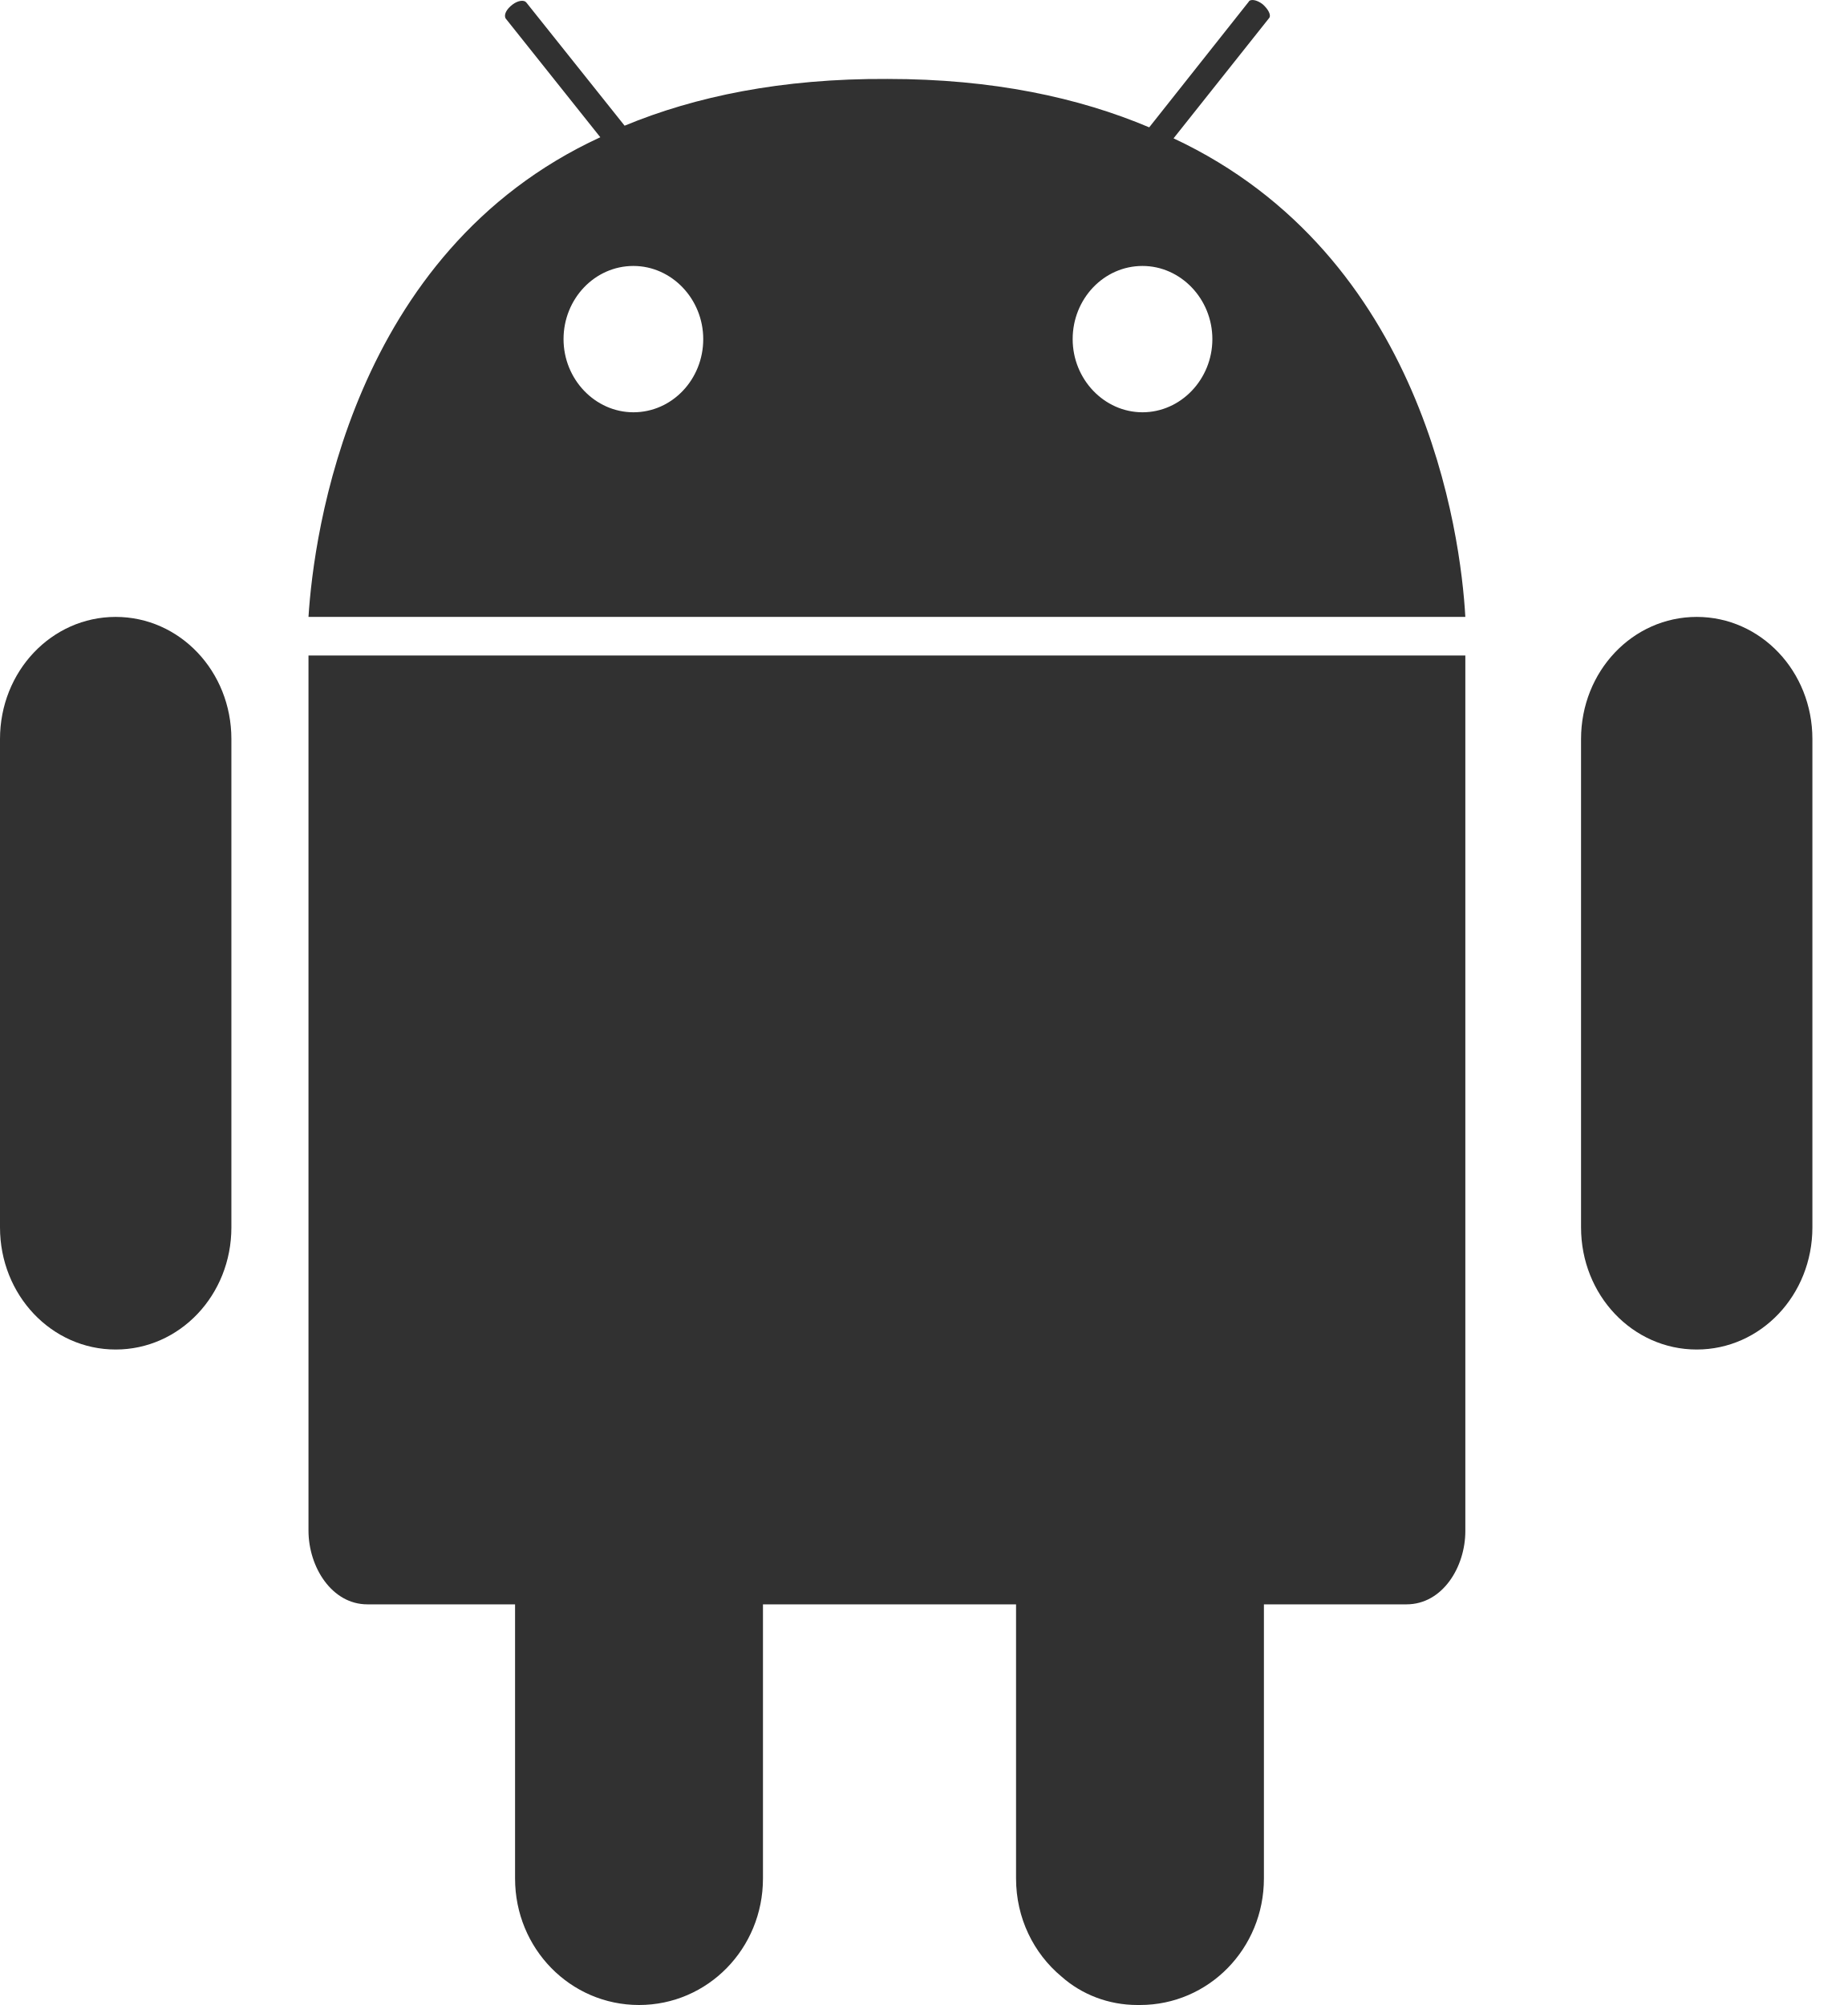
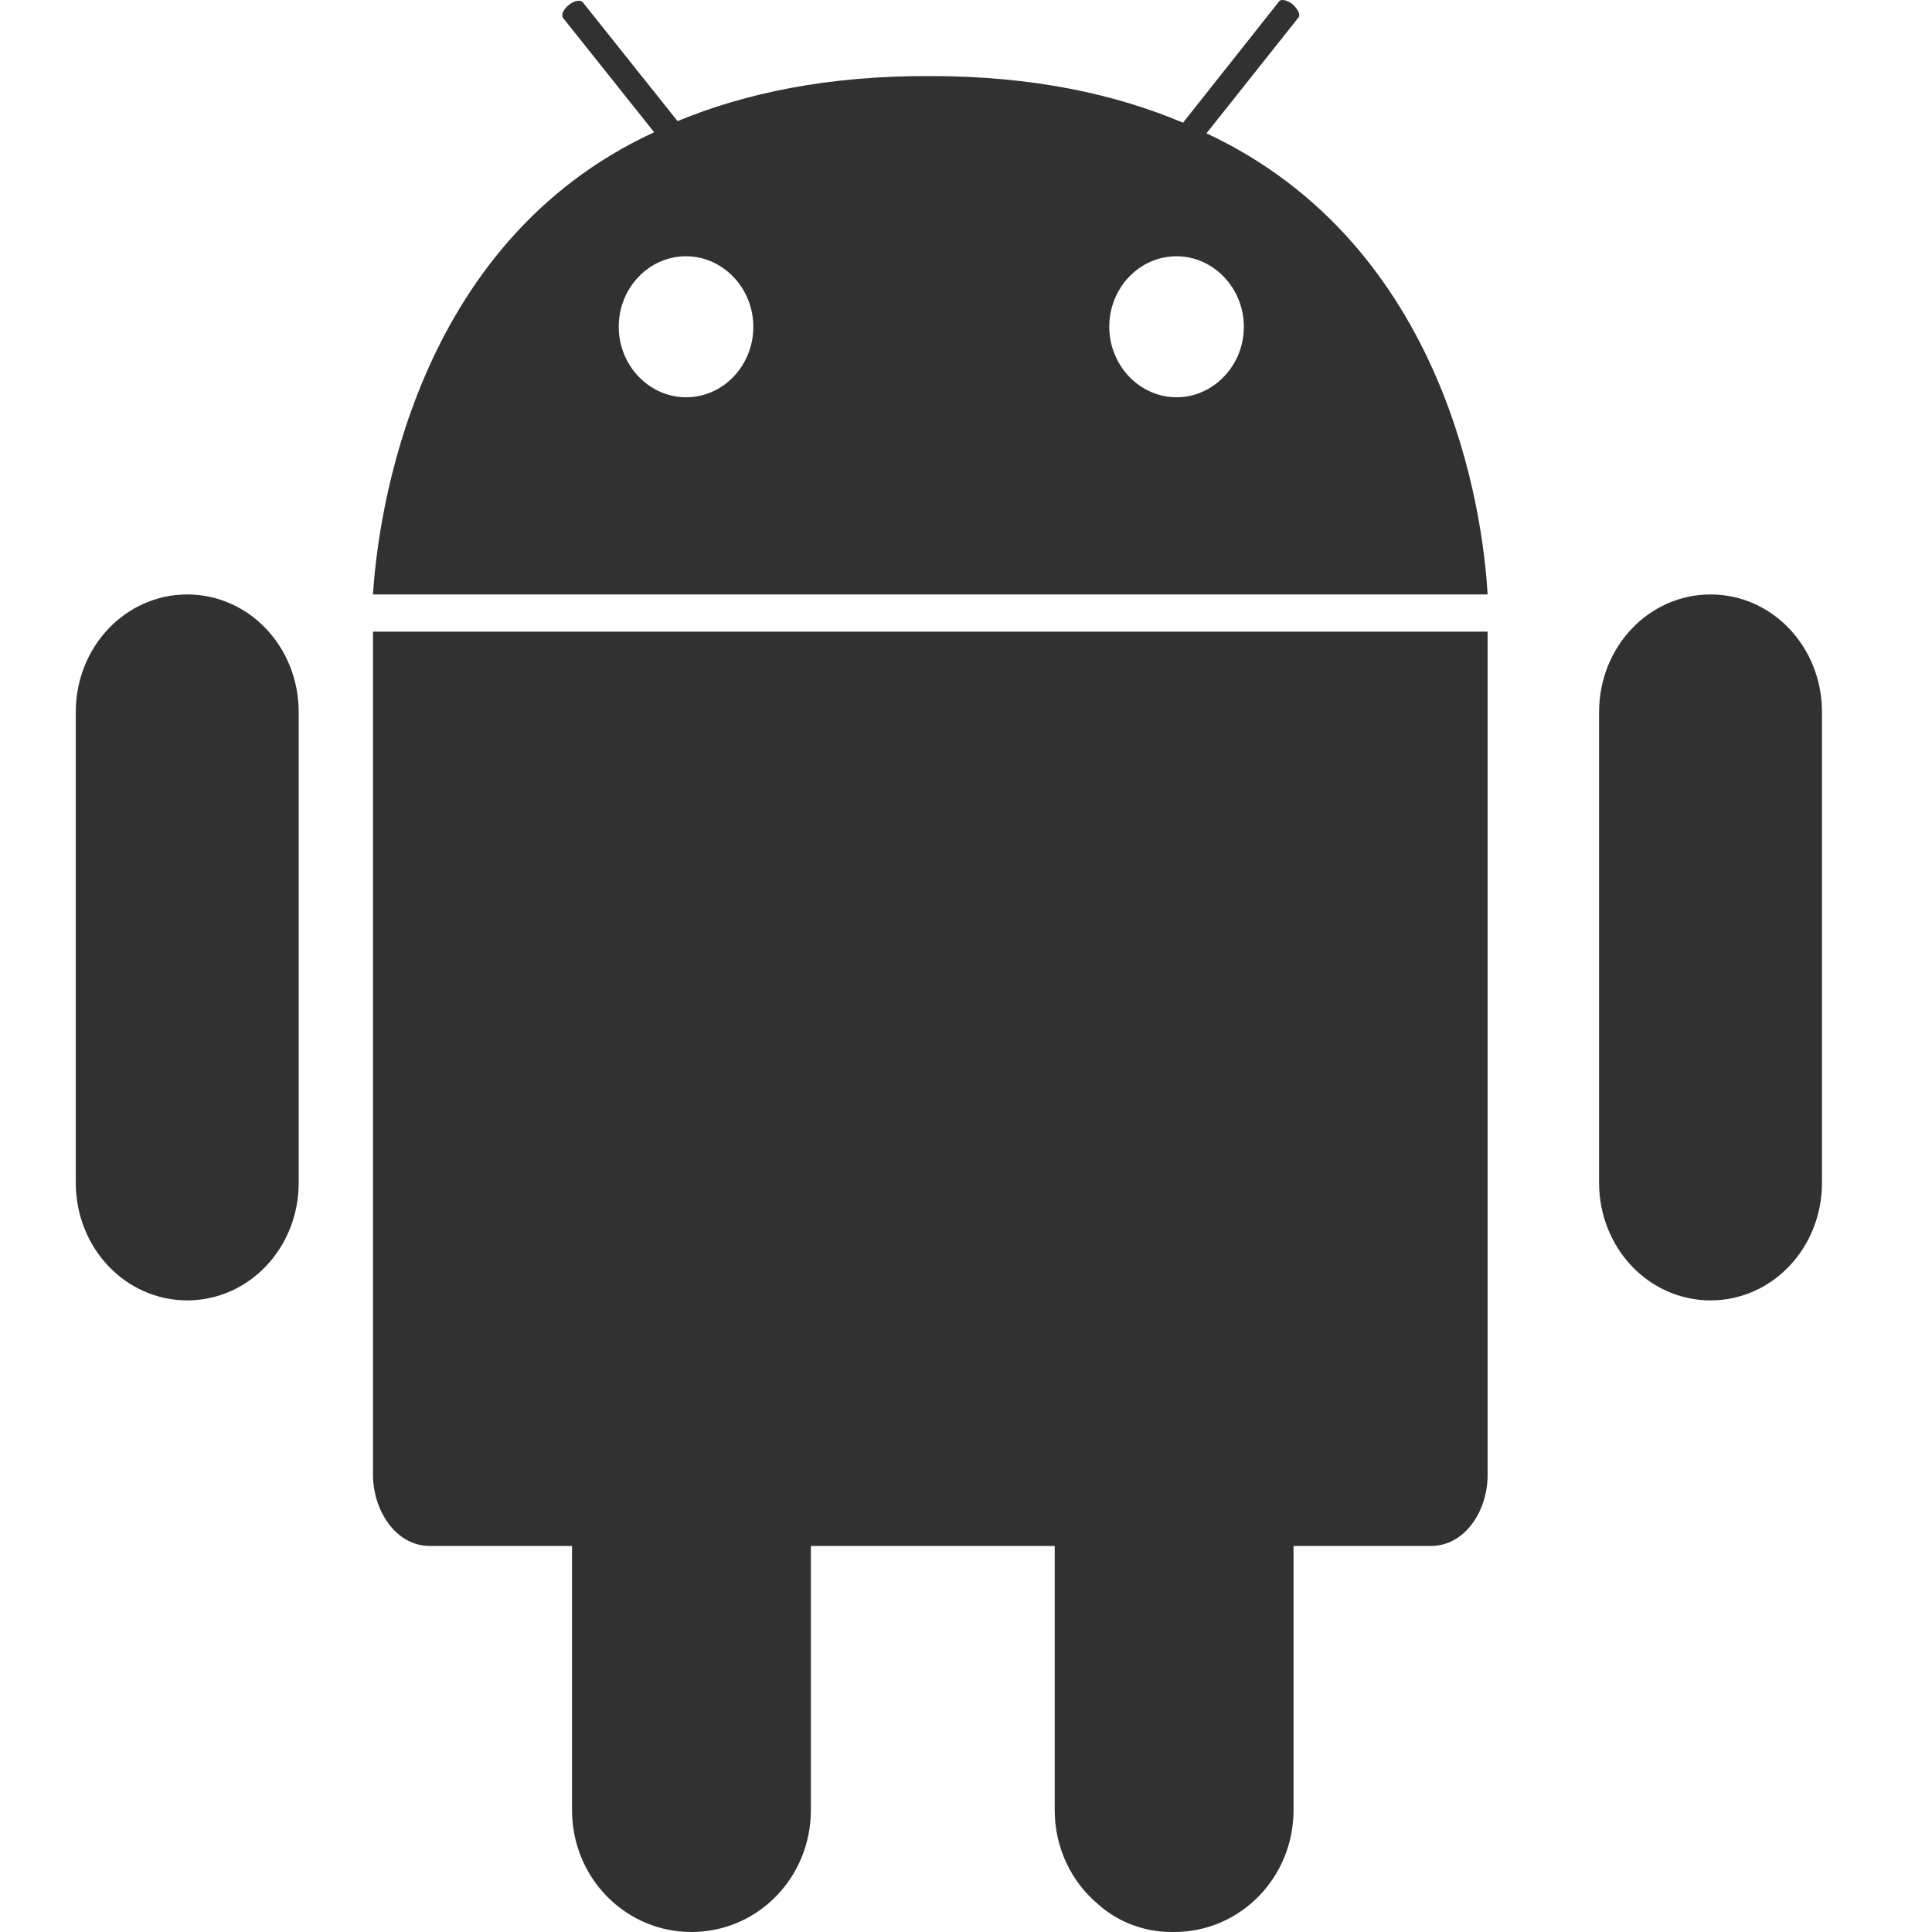
- <svg xmlns="http://www.w3.org/2000/svg" width="47px" height="51px" viewBox="0 0 47 51" version="1.1">
+ <svg xmlns="http://www.w3.org/2000/svg" width="30px" height="30px" viewBox="0 0 47 51" style="margin-left:6px" version="1.1">
  <defs />
  <g id="Symbols" stroke="none" stroke-width="1" fill="none" fill-rule="evenodd">
    <g id="button/Download/android" transform="translate(-24, -11)" fill="#313131">
      <g id="Android_logo" transform="translate(24, 11)">
        <path d="M7.846,26.918 L7.846,38.932 C7.846,39.857 8.437,40.809 9.344,40.809 L13.1,40.809 L13.1,47.782 C13.1,49.565 14.506,51 16.253,51 C18,51 19.405,49.565 19.405,47.782 L19.405,40.809 L25.842,40.809 L25.842,47.782 C25.842,48.788 26.288,49.686 26.997,50.276 C27.51,50.732 28.193,51 28.928,51 L28.968,51 L28.994,51 C30.741,51 32.146,49.565 32.146,47.782 L32.146,40.809 L35.772,40.809 C36.691,40.809 37.269,39.857 37.269,38.945 L37.269,26.931 L37.269,16.673 L7.846,16.673 L7.846,26.918 Z" id="Fill-1" />
        <path d="M43.154,15.692 C41.523,15.692 40.212,17.077 40.212,18.798 L40.212,31.221 C40.212,32.942 41.523,34.327 43.154,34.327 C44.784,34.327 46.096,32.942 46.096,31.221 L46.096,18.798 C46.096,17.077 44.784,15.692 43.154,15.692" id="Fill-3" />
        <path d="M2.942,15.692 C1.312,15.692 0,17.077 0,18.798 L0,31.221 C0,32.942 1.312,34.327 2.942,34.327 C4.573,34.327 5.885,32.942 5.885,31.221 L5.885,18.798 C5.885,17.077 4.573,15.692 2.942,15.692" id="Fill-5" />
        <path d="M29.058,10.487 C28.084,10.487 27.282,9.648 27.282,8.626 C27.282,7.605 28.071,6.765 29.058,6.765 C30.032,6.765 30.835,7.605 30.835,8.626 C30.835,9.648 30.032,10.487 29.058,10.487 M16.11,10.487 C15.136,10.487 14.333,9.648 14.333,8.626 C14.333,7.605 15.123,6.765 16.11,6.765 C17.084,6.765 17.886,7.605 17.886,8.626 C17.886,9.648 17.097,10.487 16.11,10.487 M29.848,3.519 L32.282,0.455 C32.335,0.385 32.256,0.231 32.111,0.105 C31.966,-0.007 31.795,-0.035 31.756,0.049 L29.229,3.239 C27.44,2.483 25.255,2.008 22.571,2.008 C19.873,1.994 17.676,2.456 15.886,3.197 L13.386,0.063 C13.333,-0.007 13.175,0.007 13.031,0.119 C12.886,0.231 12.807,0.371 12.86,0.469 L15.268,3.491 C8.925,6.415 7.978,13.593 7.846,15.692 L37.269,15.692 C37.151,13.579 36.217,6.499 29.848,3.519" id="Fill-7" />
      </g>
    </g>
  </g>
</svg>
